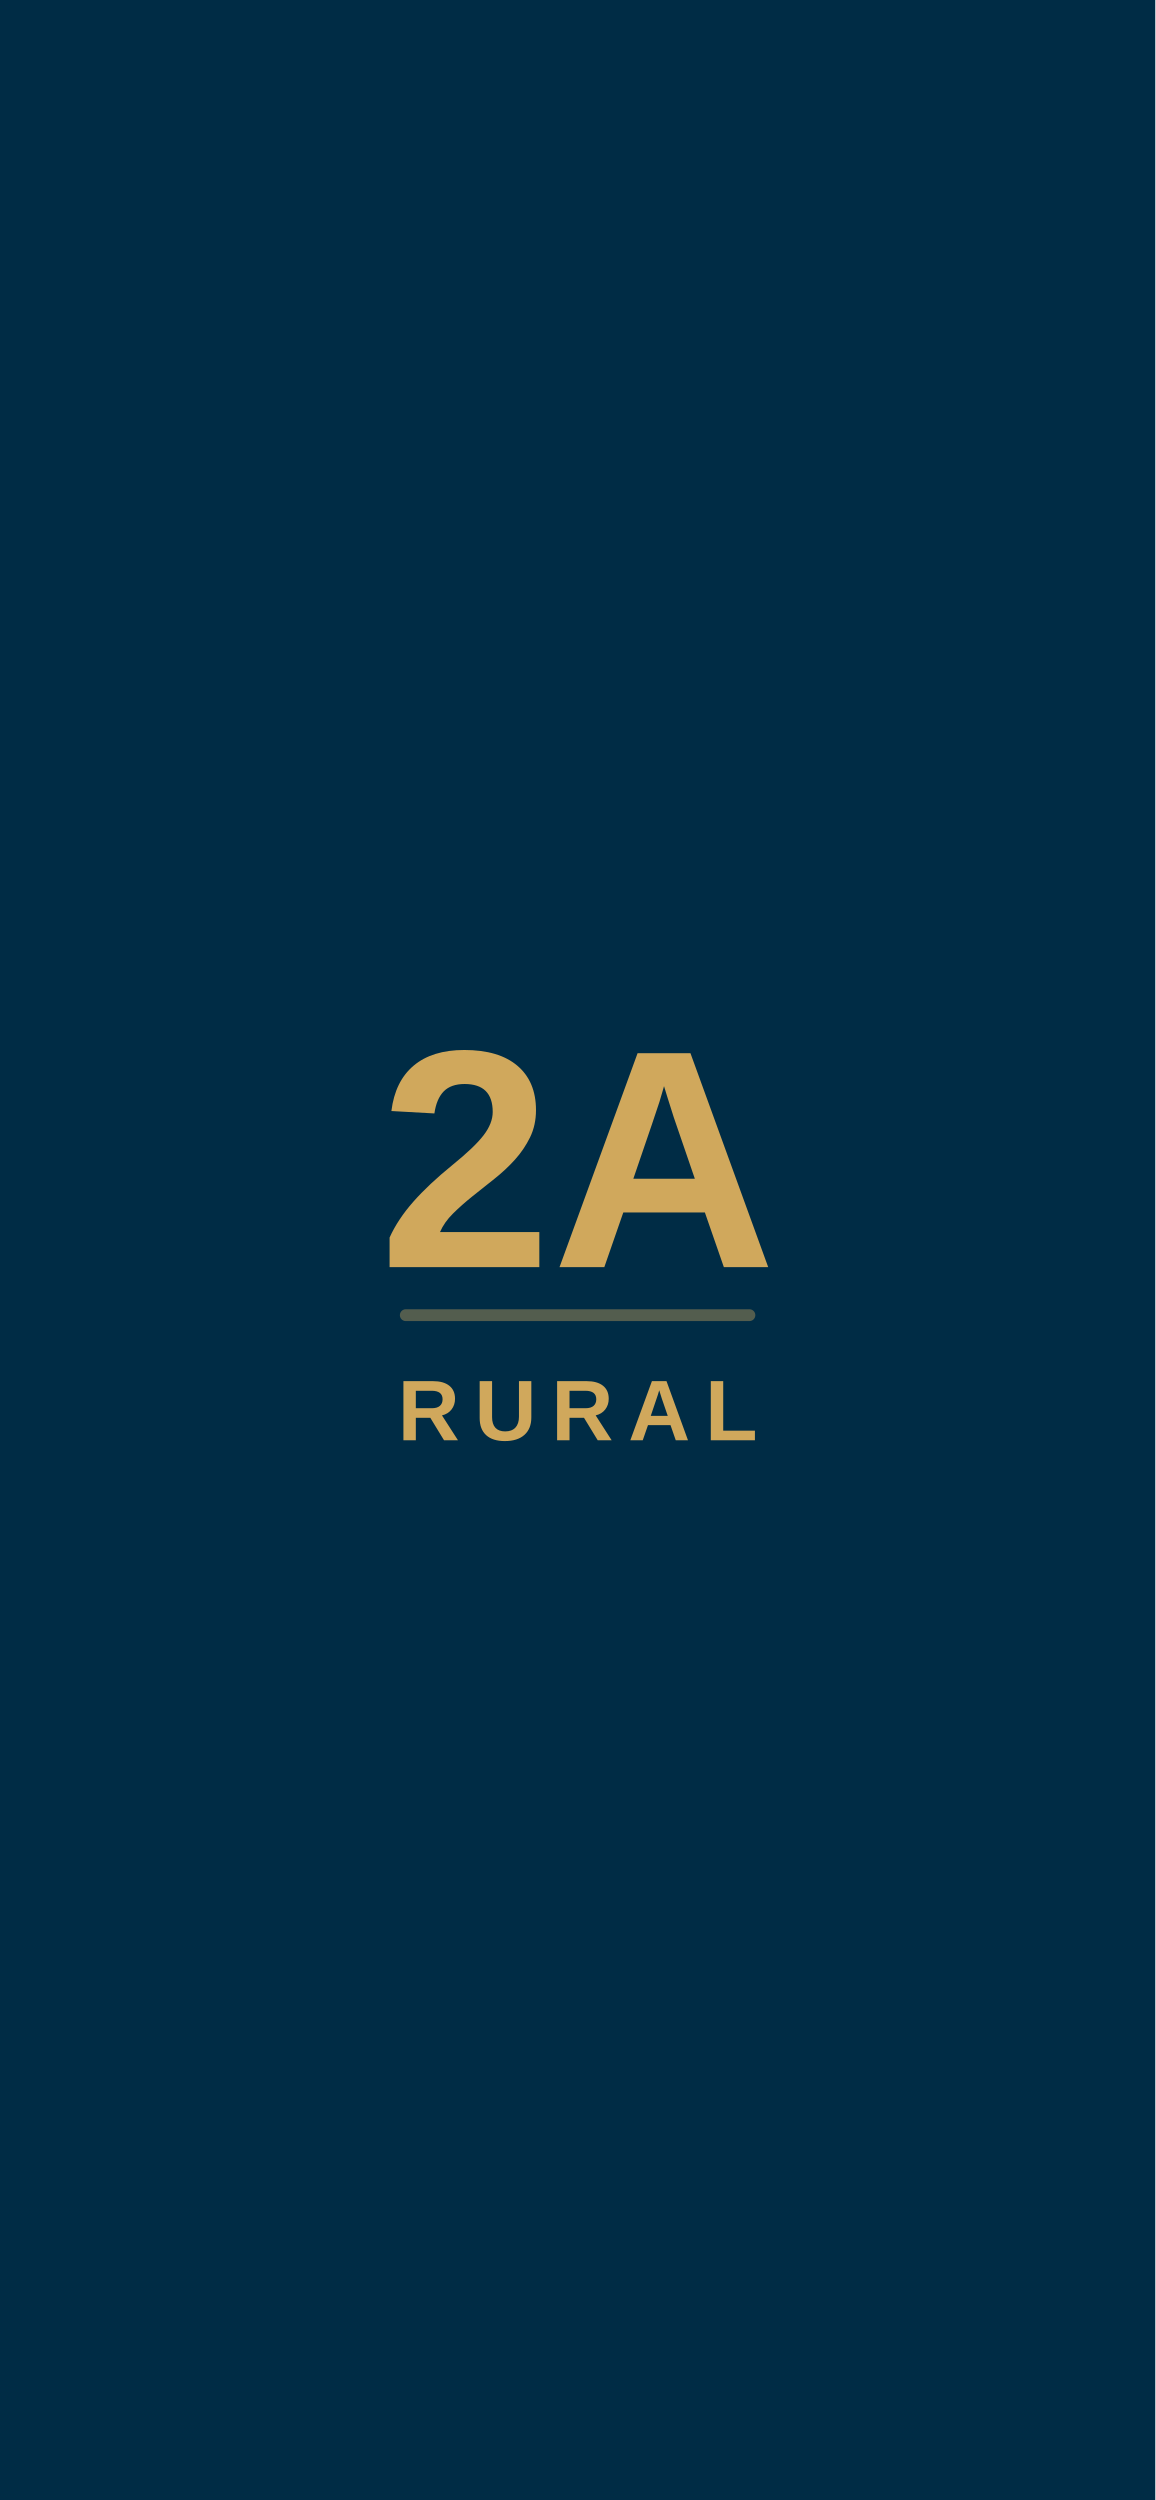
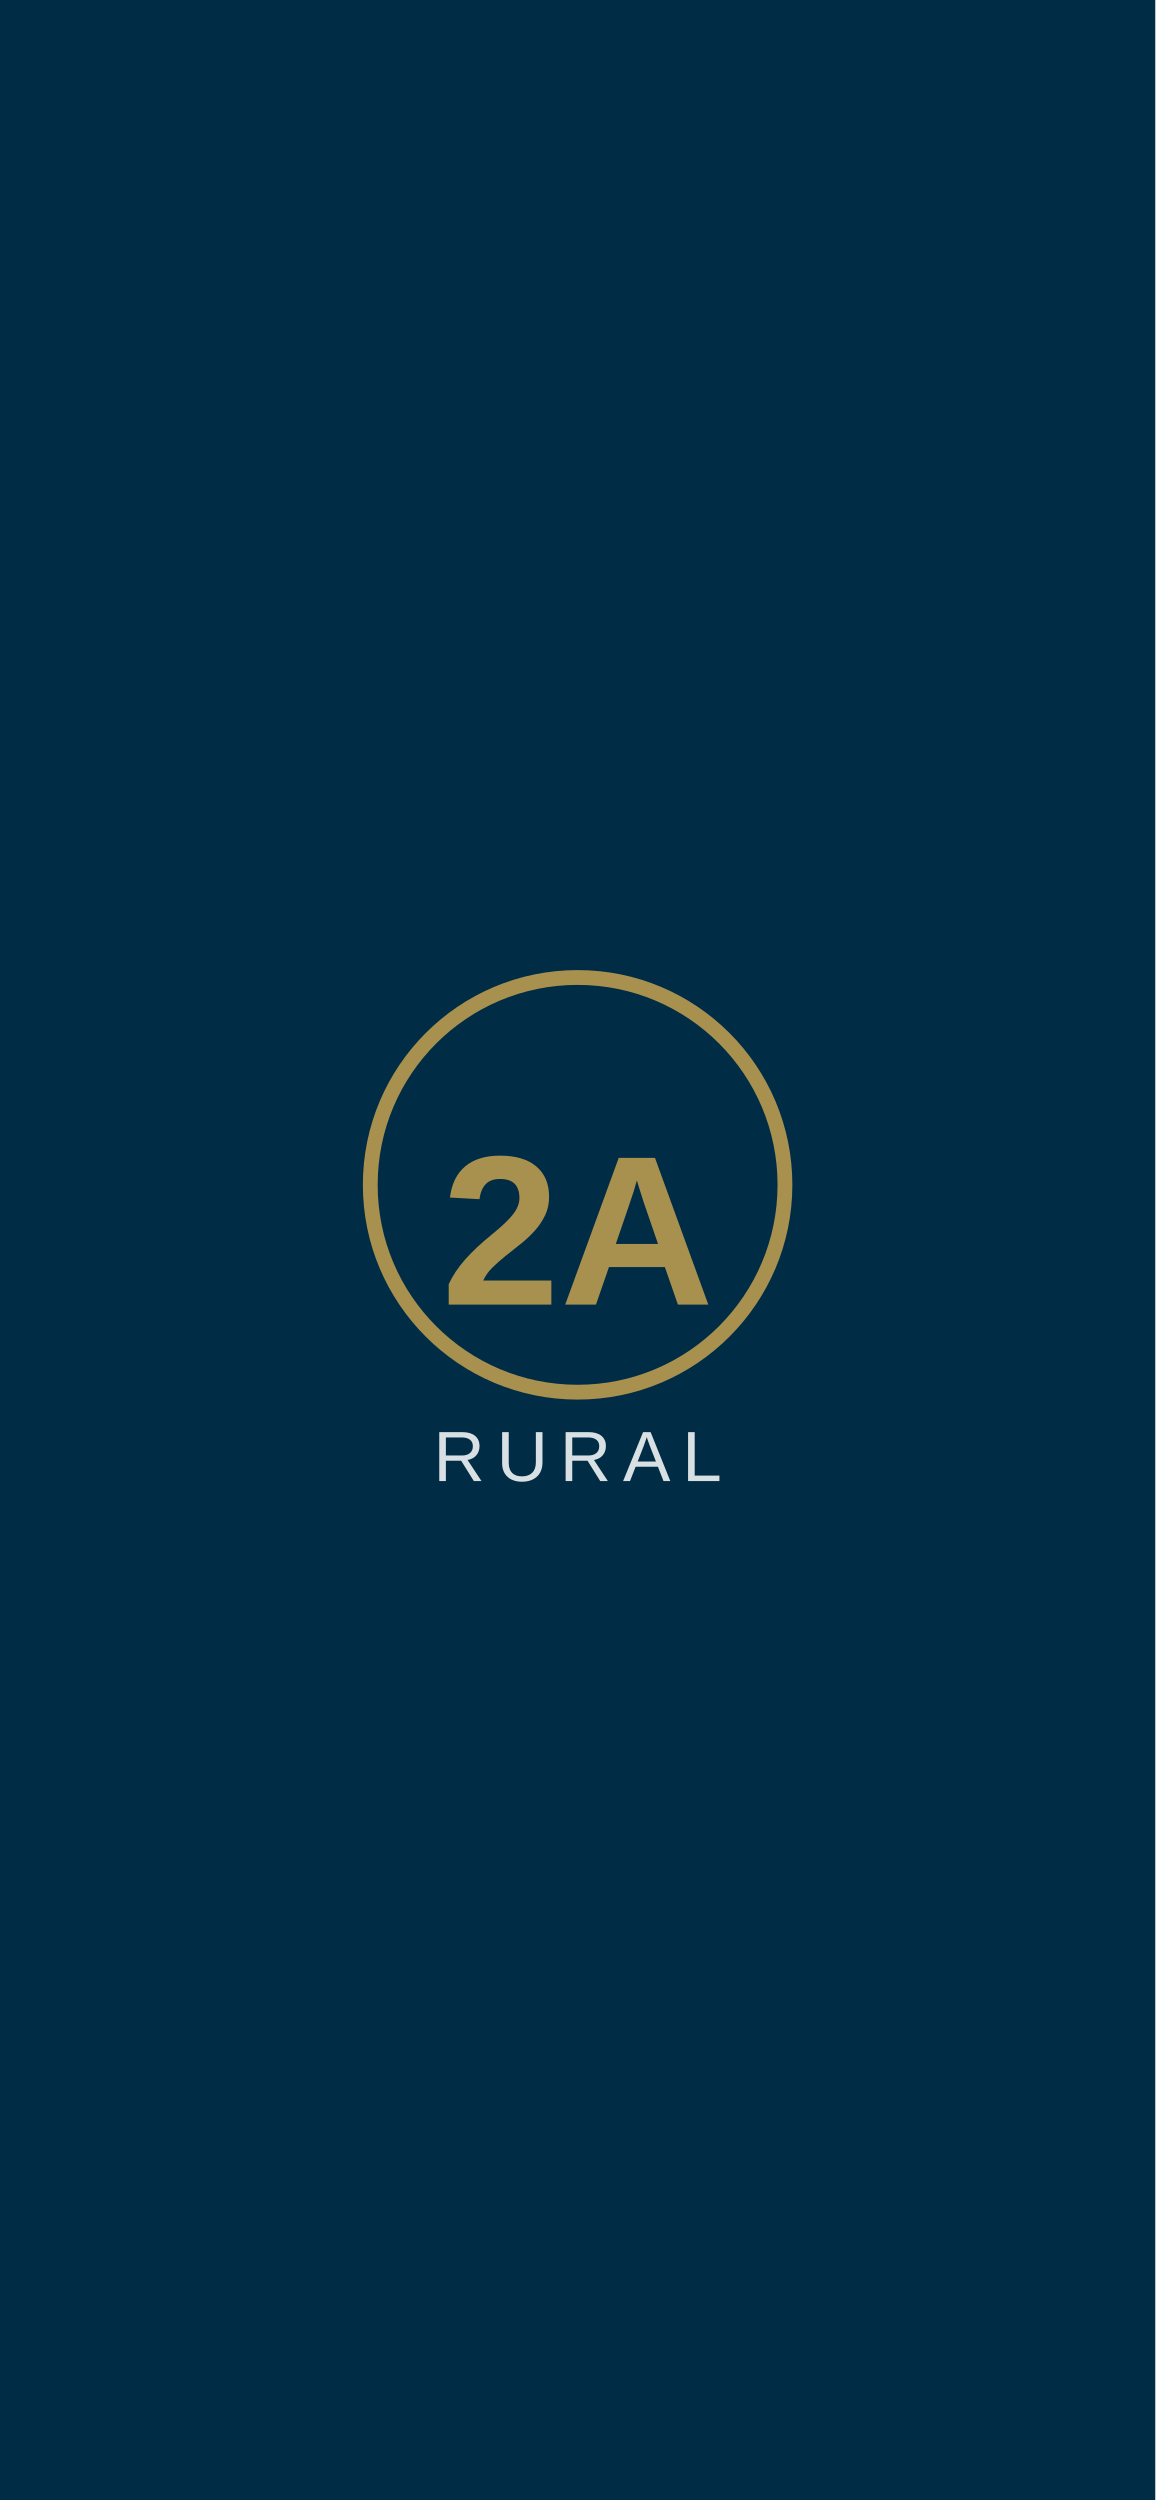
<svg xmlns="http://www.w3.org/2000/svg" width="390" height="844" viewBox="0 0 390 844">
  <rect width="390" height="844" fill="#002C45" />
-   <text x="195" y="398" font-family="Arial,Helvetica,sans-serif" font-size="105" font-weight="bold" fill="#D0A85C" text-anchor="middle" dominant-baseline="middle">2A</text>
-   <rect x="135" y="442" width="120" height="4" rx="2" fill="#D0A85C" opacity="0.4" />
-   <text x="195" y="478" font-family="Arial,Helvetica,sans-serif" font-size="29" font-weight="bold" fill="#D0A85C" text-anchor="middle" dominant-baseline="middle" letter-spacing="5">RURAL</text>
+   <circle cx="195" cy="400" r="70" fill="none" stroke="#A8914E" stroke-width="5" />
+   <text x="195" y="420" font-family="Arial, Helvetica, sans-serif" font-size="72" font-weight="bold" fill="#A8914E" text-anchor="middle" dominant-baseline="middle">2A</text>
+   <text x="195" y="500" font-family="Arial, Helvetica, sans-serif" font-size="24" fill="#FFFFFF" text-anchor="middle" letter-spacing="4" opacity="0.85">RURAL</text>
</svg>
